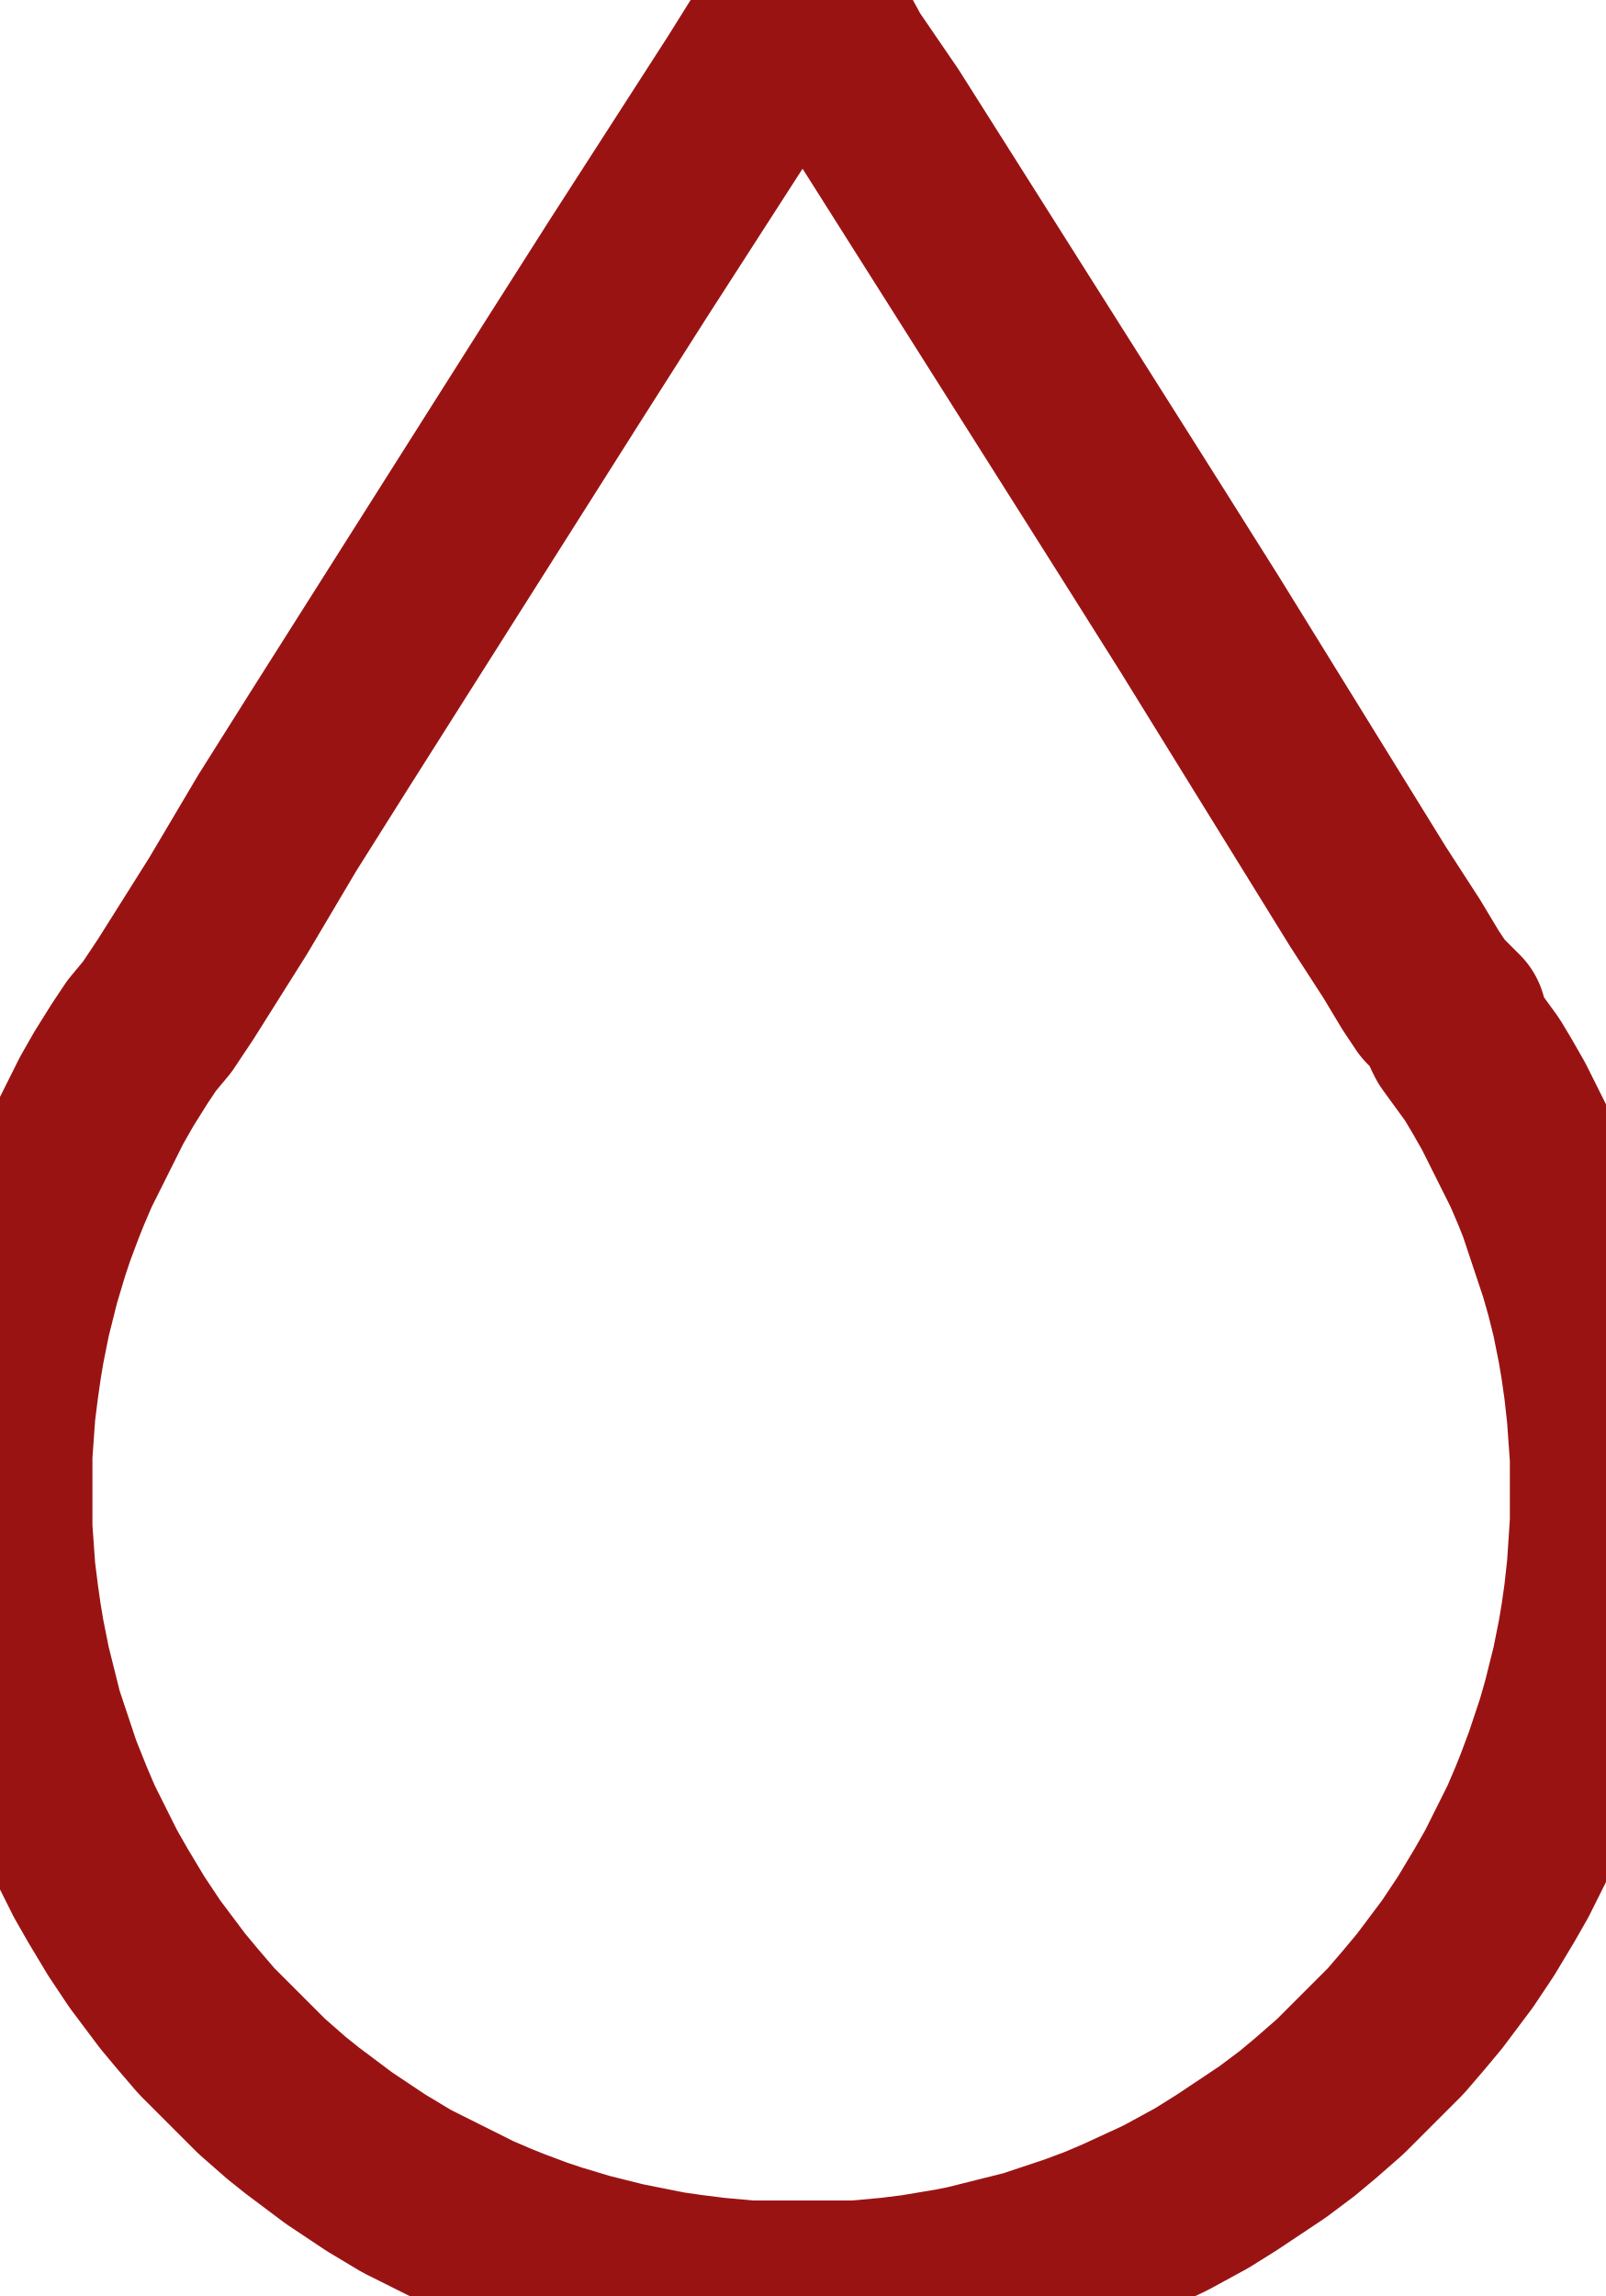
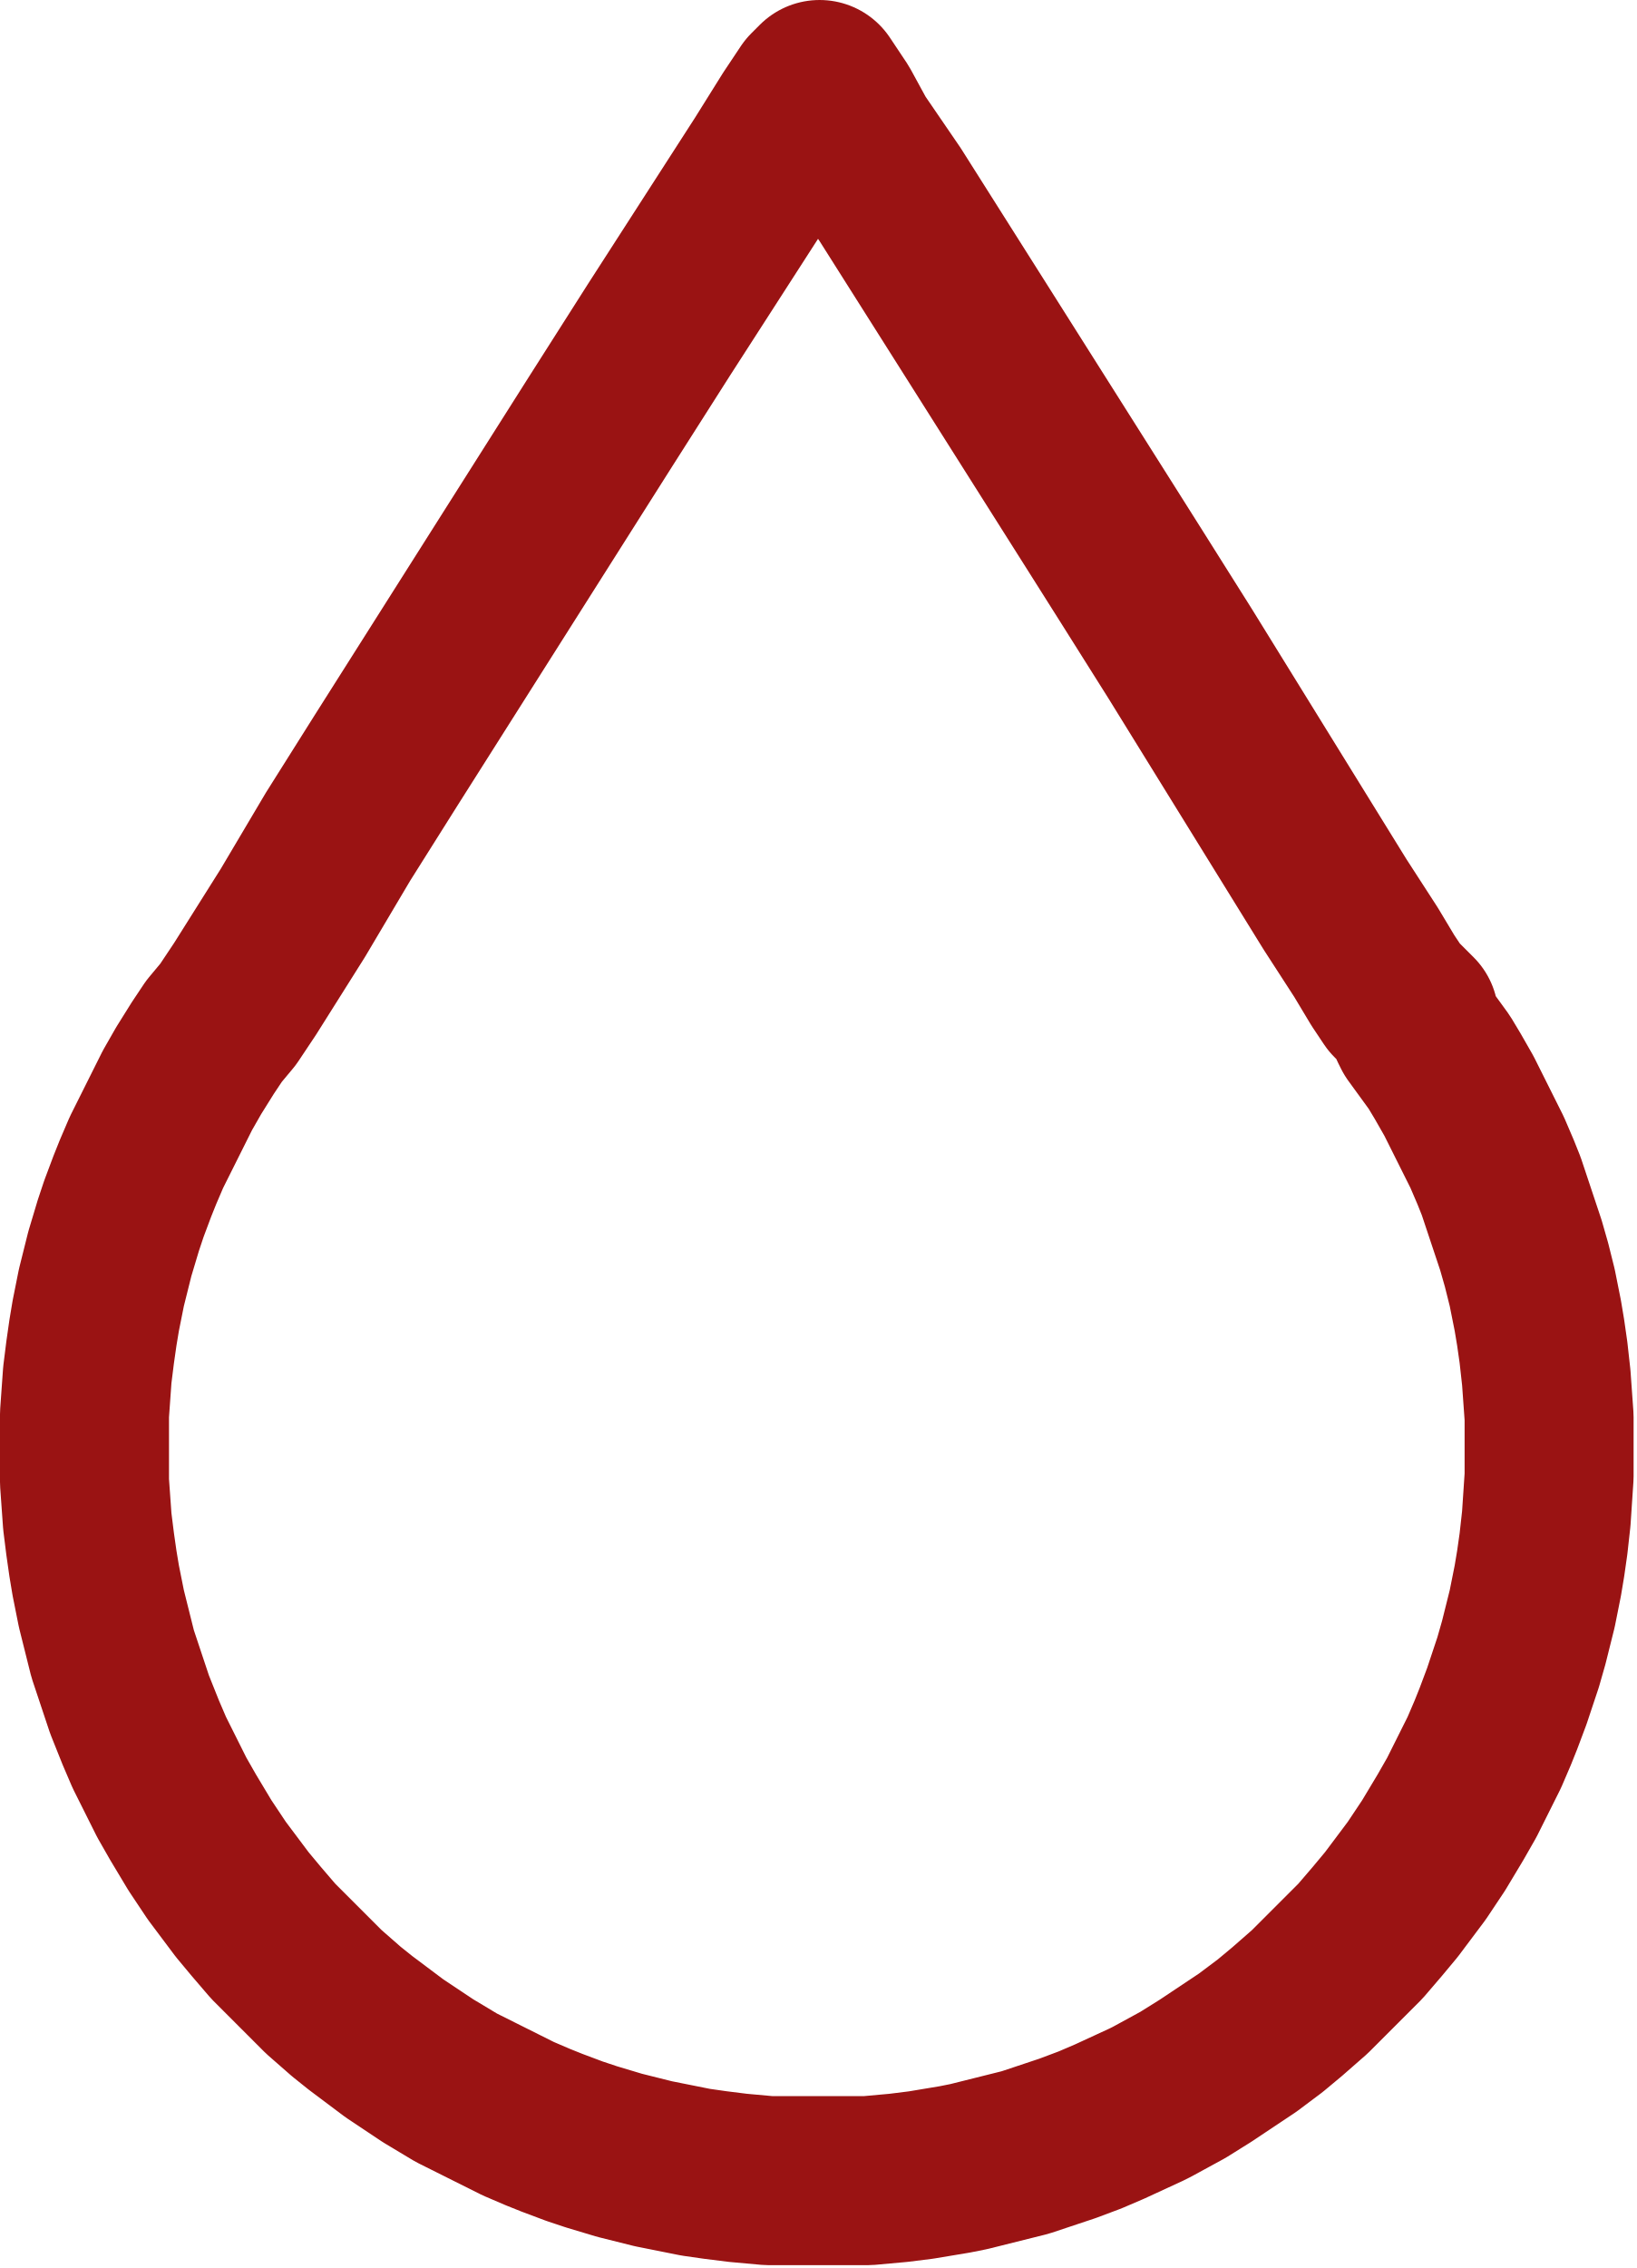
- <svg xmlns="http://www.w3.org/2000/svg" width="521" height="745" viewBox="0 0 521 745">
+ <svg xmlns="http://www.w3.org/2000/svg" width="581" height="805" viewBox="-30 -30 581 805">
  <path d="M 258.0 3.0 L 252.0 12.0 L 242.0 28.0 L 204.0 87.0 L 183.0 120.0 L 107.0 240.0 L 90.0 267.0 L 74.0 294.0 L 57.0 321.0 L 51.0 330.0 L 46.0 336.0 L 44.0 339.0 L 42.0 342.0 L 37.0 350.0 L 33.0 357.0 L 29.0 365.0 L 22.0 379.0 L 19.0 386.0 L 17.0 391.0 L 14.0 399.0 L 13.0 402.0 L 12.0 405.0 L 9.0 415.0 L 6.0 427.0 L 5.0 432.0 L 4.0 437.0 L 3.0 443.0 L 2.0 450.0 L 1.0 458.0 L 0.0 472.0 L 0.0 496.0 L 1.0 510.0 L 2.0 518.0 L 3.0 525.0 L 4.0 531.0 L 5.0 536.0 L 6.0 541.0 L 10.0 557.0 L 16.0 575.0 L 18.0 580.0 L 20.0 585.0 L 23.0 592.0 L 26.0 598.0 L 31.0 608.0 L 35.0 615.0 L 38.0 620.0 L 41.0 625.0 L 47.0 634.0 L 56.0 646.0 L 61.0 652.0 L 67.0 659.0 L 85.0 677.0 L 93.0 684.0 L 98.0 688.0 L 110.0 697.0 L 122.0 705.0 L 127.0 708.0 L 132.0 711.0 L 140.0 715.0 L 154.0 722.0 L 161.0 725.0 L 166.0 727.0 L 174.0 730.0 L 177.0 731.0 L 180.0 732.0 L 190.0 735.0 L 202.0 738.0 L 217.0 741.0 L 224.0 742.0 L 232.0 743.0 L 243.0 744.0 L 278.0 744.0 L 289.0 743.0 L 297.0 742.0 L 303.0 741.0 L 309.0 740.0 L 314.0 739.0 L 322.0 737.0 L 334.0 734.0 L 340.0 732.0 L 349.0 729.0 L 357.0 726.0 L 364.0 723.0 L 377.0 717.0 L 379.0 716.0 L 390.0 710.0 L 398.0 705.0 L 404.0 701.0 L 413.0 695.0 L 417.0 692.0 L 421.0 689.0 L 427.0 684.0 L 435.0 677.0 L 453.0 659.0 L 459.0 652.0 L 464.0 646.0 L 473.0 634.0 L 479.0 625.0 L 482.0 620.0 L 485.0 615.0 L 489.0 608.0 L 492.0 602.0 L 497.0 592.0 L 500.0 585.0 L 502.0 580.0 L 505.0 572.0 L 509.0 560.0 L 511.0 553.0 L 514.0 541.0 L 515.0 536.0 L 516.0 531.0 L 517.0 525.0 L 518.0 518.0 L 519.0 509.0 L 520.0 494.0 L 520.0 473.0 L 519.0 459.0 L 518.0 450.0 L 517.0 443.0 L 516.0 437.0 L 515.0 432.0 L 514.0 427.0 L 513.0 423.0 L 512.0 419.0 L 510.0 412.0 L 503.0 391.0 L 501.0 386.0 L 498.0 379.0 L 488.0 359.0 L 484.0 352.0 L 481.0 347.0 L 473.0 336.0 L 472.0 334.0 L 472.0 331.0 L 465.0 324.0 L 463.0 321.0 L 461.0 318.0 L 455.0 308.0 L 444.0 291.0 L 389.0 202.0 L 372.0 175.0 L 360.0 156.0 L 317.0 88.0 L 286.0 39.0 L 273.0 20.0 L 267.0 9.0 L 261.0 0.0 Z" fill="none" stroke="#9a1313" stroke-width="60" stroke-linejoin="round" stroke-linecap="round" />
</svg>
